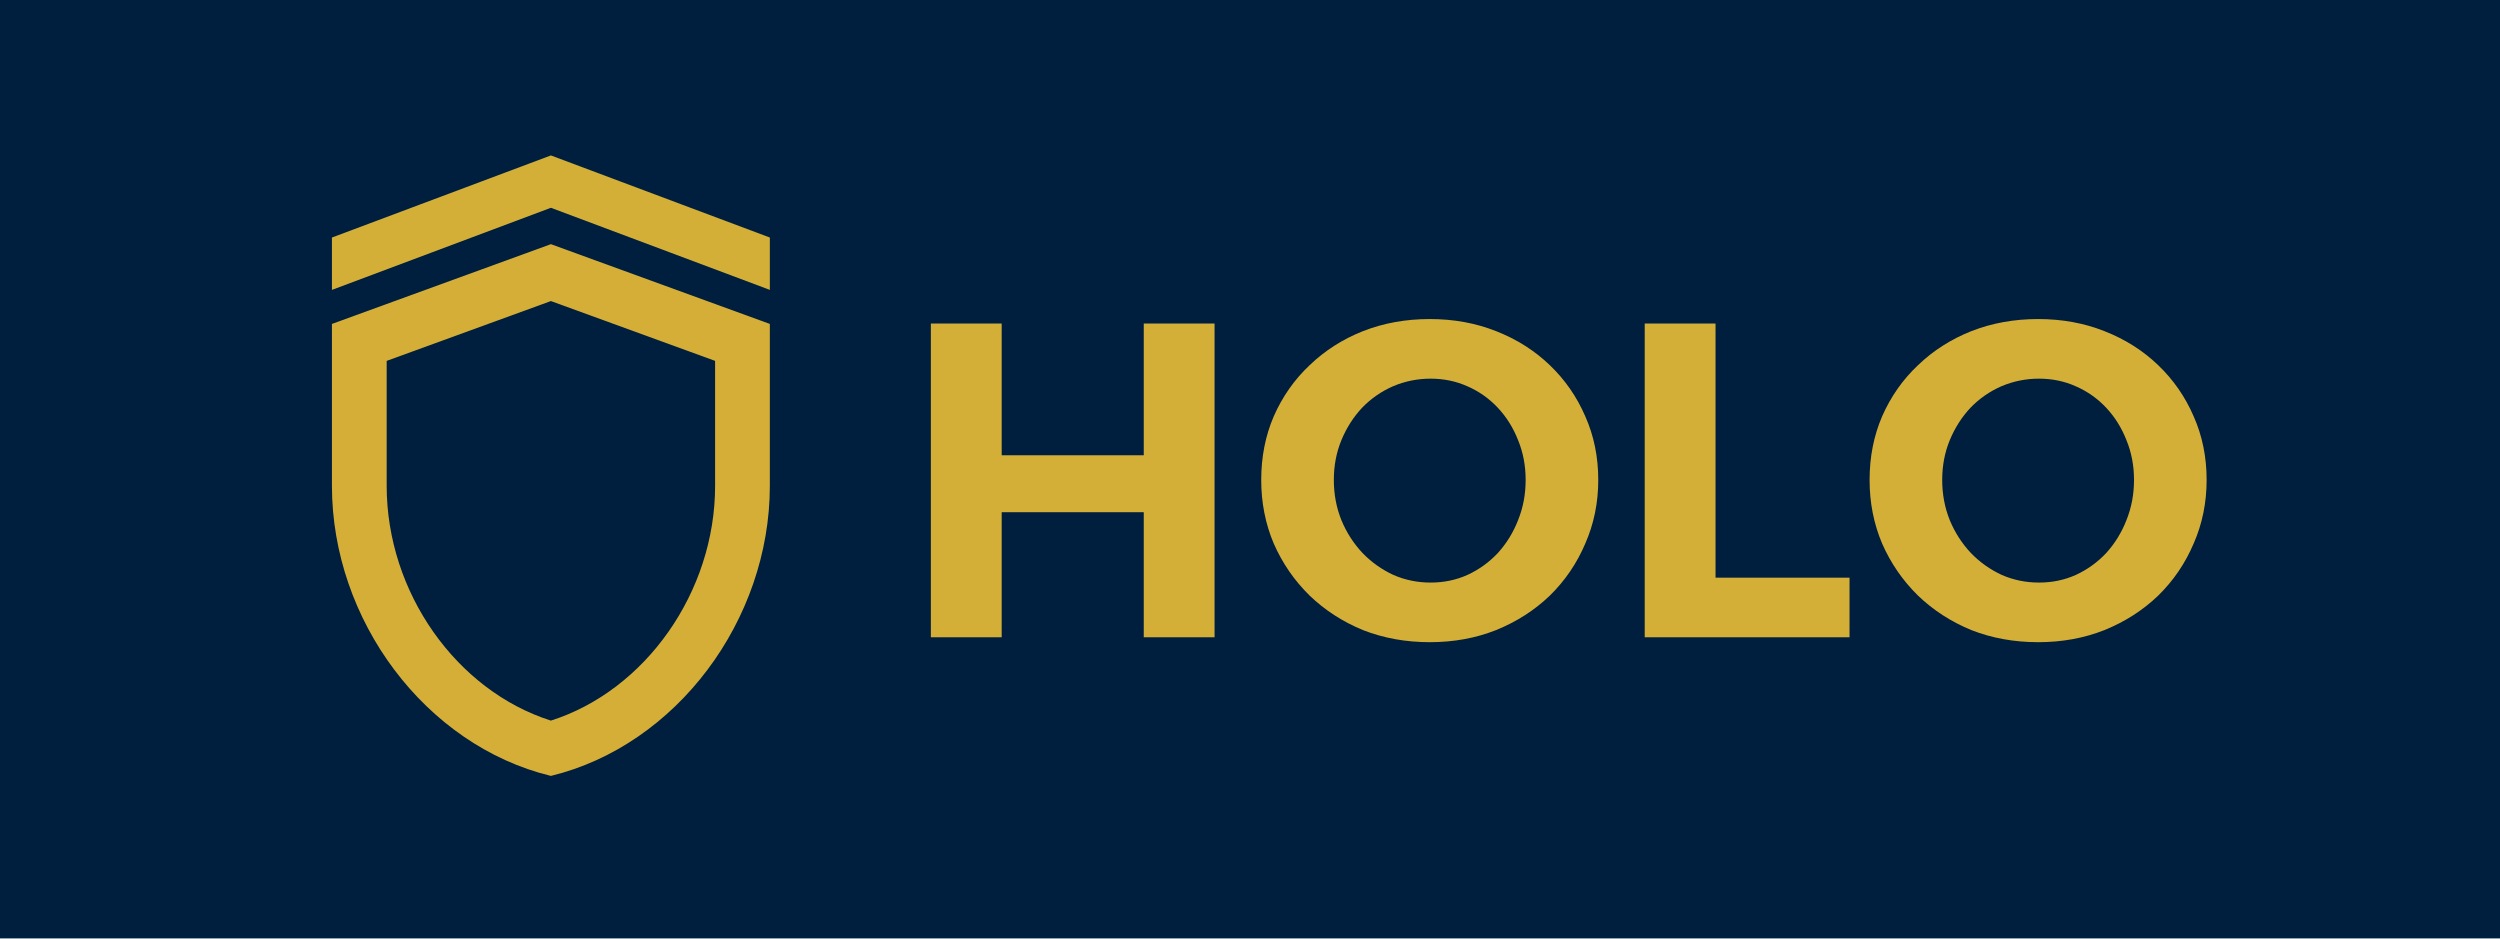
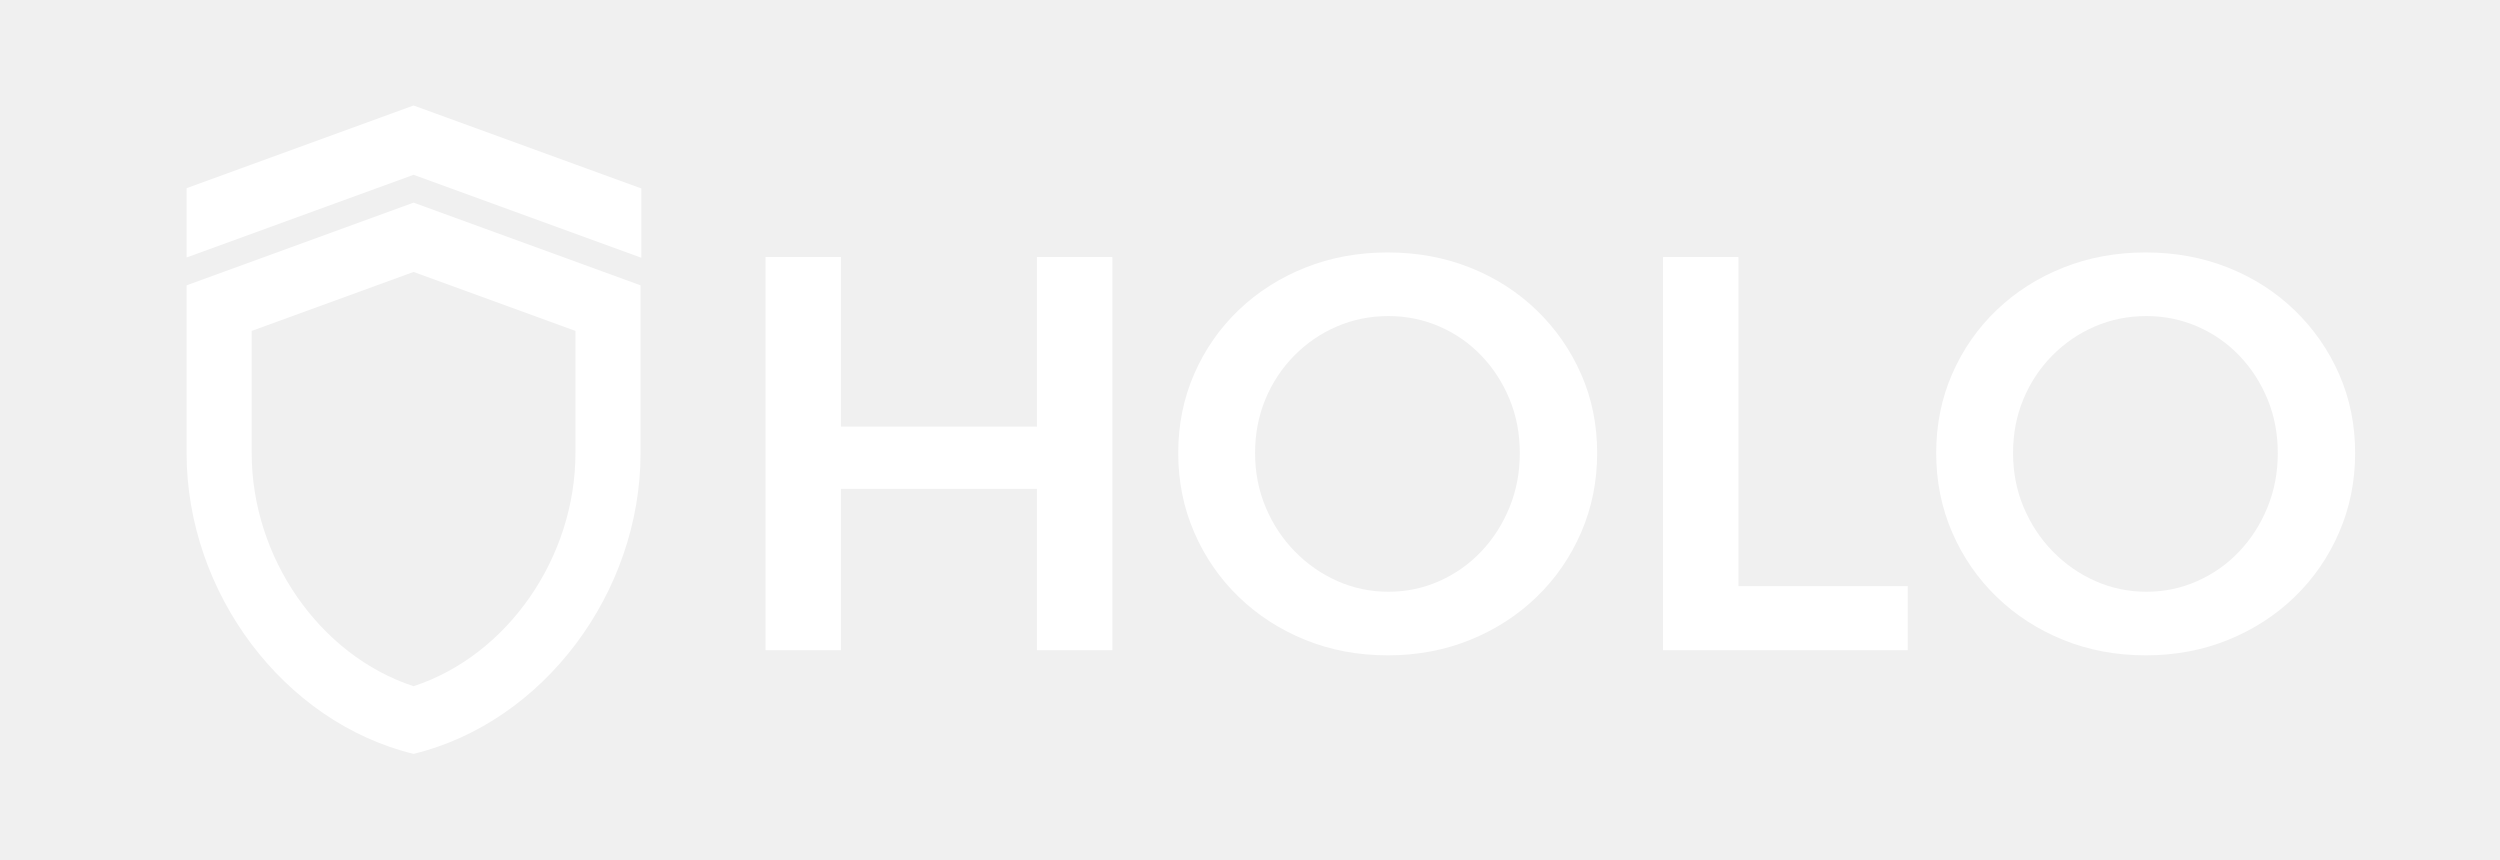
- <svg xmlns="http://www.w3.org/2000/svg" width="357" height="134" viewBox="0 0 357 134" fill="none">
-   <rect width="357" height="134" fill="#001F3F" />
-   <path d="M132.928 46.2H143.04V65.016H163.328V46.2H173.44V91H163.328V73.144H143.04V91H132.928V46.2ZM204.167 45.56C207.58 45.56 210.738 46.136 213.639 47.288C216.583 48.44 219.143 50.061 221.319 52.152C223.495 54.243 225.18 56.675 226.375 59.448C227.612 62.221 228.231 65.251 228.231 68.536C228.231 71.779 227.612 74.808 226.375 77.624C225.18 80.44 223.495 82.915 221.319 85.048C219.143 87.139 216.583 88.781 213.639 89.976C210.738 91.128 207.58 91.704 204.167 91.704C200.754 91.704 197.575 91.128 194.631 89.976C191.73 88.781 189.191 87.139 187.015 85.048C184.839 82.915 183.132 80.44 181.895 77.624C180.7 74.808 180.103 71.779 180.103 68.536C180.103 65.251 180.7 62.221 181.895 59.448C183.132 56.632 184.839 54.2 187.015 52.152C189.191 50.061 191.73 48.44 194.631 47.288C197.575 46.136 200.754 45.56 204.167 45.56ZM204.295 54.072C202.418 54.072 200.626 54.435 198.919 55.16C197.255 55.885 195.783 56.909 194.503 58.232C193.266 59.555 192.284 61.091 191.559 62.84C190.834 64.589 190.471 66.488 190.471 68.536C190.471 70.584 190.834 72.504 191.559 74.296C192.284 76.045 193.287 77.603 194.567 78.968C195.847 80.291 197.319 81.336 198.983 82.104C200.647 82.829 202.418 83.192 204.295 83.192C206.172 83.192 207.922 82.829 209.543 82.104C211.207 81.336 212.658 80.291 213.895 78.968C215.132 77.603 216.092 76.045 216.775 74.296C217.5 72.504 217.863 70.584 217.863 68.536C217.863 66.488 217.5 64.589 216.775 62.84C216.092 61.091 215.132 59.555 213.895 58.232C212.658 56.909 211.207 55.885 209.543 55.16C207.922 54.435 206.172 54.072 204.295 54.072ZM234.866 46.2H244.978V82.488H264.114V91H234.866V46.2ZM291.042 45.56C294.455 45.56 297.613 46.136 300.514 47.288C303.458 48.44 306.018 50.061 308.194 52.152C310.37 54.243 312.055 56.675 313.25 59.448C314.487 62.221 315.106 65.251 315.106 68.536C315.106 71.779 314.487 74.808 313.25 77.624C312.055 80.44 310.37 82.915 308.194 85.048C306.018 87.139 303.458 88.781 300.514 89.976C297.613 91.128 294.455 91.704 291.042 91.704C287.629 91.704 284.45 91.128 281.506 89.976C278.605 88.781 276.066 87.139 273.89 85.048C271.714 82.915 270.007 80.44 268.77 77.624C267.575 74.808 266.978 71.779 266.978 68.536C266.978 65.251 267.575 62.221 268.77 59.448C270.007 56.632 271.714 54.2 273.89 52.152C276.066 50.061 278.605 48.44 281.506 47.288C284.45 46.136 287.629 45.56 291.042 45.56ZM291.17 54.072C289.293 54.072 287.501 54.435 285.794 55.16C284.13 55.885 282.658 56.909 281.378 58.232C280.141 59.555 279.159 61.091 278.434 62.84C277.709 64.589 277.346 66.488 277.346 68.536C277.346 70.584 277.709 72.504 278.434 74.296C279.159 76.045 280.162 77.603 281.442 78.968C282.722 80.291 284.194 81.336 285.858 82.104C287.522 82.829 289.293 83.192 291.17 83.192C293.047 83.192 294.797 82.829 296.418 82.104C298.082 81.336 299.533 80.291 300.77 78.968C302.007 77.603 302.967 76.045 303.65 74.296C304.375 72.504 304.738 70.584 304.738 68.536C304.738 66.488 304.375 64.589 303.65 62.84C302.967 61.091 302.007 59.555 300.77 58.232C299.533 56.909 298.082 55.885 296.418 55.16C294.797 54.435 293.047 54.072 291.17 54.072Z" fill="#D4AF37" />
-   <g clip-path="url(#clip0_5_21)">
-     <path d="M78.667 34.867L47.4 46.257V69.378C47.4 88.552 60.727 106.434 78.667 110.8C96.606 106.434 109.933 88.552 109.933 69.378V46.257L78.667 34.867ZM102.117 69.378C102.117 84.565 92.15 98.613 78.667 102.903C65.183 98.613 55.217 84.603 55.217 69.378V51.534L78.667 42.992L102.117 51.534V69.378Z" fill="#D4AE37" />
-     <g clip-path="url(#clip1_5_21)">
-       <path d="M42.933 39.333L78.667 25.933L114.4 39.333" stroke="#D4AF37" stroke-width="7" />
+ <svg xmlns="http://www.w3.org/2000/svg" width="100%" height="100%" viewBox="0 0 320 110" version="1.1" xml:space="preserve" style="fill-rule:evenodd;clip-rule:evenodd;stroke-linejoin:round;stroke-miterlimit:2;">
+   <rect id="imag_white" x="0" y="0" width="320" height="110" style="fill:none;" />
+   <g>
+     <g>
+       <path d="M97.99,32.899l9.652,0l0,21.708l25.087,0l0,-21.708l9.654,0l0,50.328l-9.654,0l0,-20.65l-25.087,0l0,20.65l-9.652,0l0,-50.328Z" style="fill:#fff;fill-rule:nonzero;" />
+       <path d="M177.625,32.314c3.779,0 7.295,0.647 10.546,1.941c3.252,1.294 6.093,3.115 8.523,5.463c2.43,2.348 4.328,5.074 5.694,8.179c1.366,3.104 2.049,6.468 2.049,10.089c0,3.621 -0.683,7.008 -2.049,10.161c-1.366,3.153 -3.264,5.905 -5.694,8.256c-2.43,2.352 -5.271,4.186 -8.523,5.504c-3.252,1.318 -6.767,1.977 -10.546,1.977c-3.779,0 -7.294,-0.659 -10.546,-1.977c-3.252,-1.318 -6.093,-3.153 -8.523,-5.504c-2.431,-2.352 -4.329,-5.102 -5.694,-8.251c-1.366,-3.149 -2.049,-6.538 -2.049,-10.166c0,-3.629 0.683,-7.005 2.049,-10.13c1.366,-3.125 3.264,-5.85 5.694,-8.174c2.431,-2.324 5.272,-4.133 8.523,-5.427c3.252,-1.294 6.767,-1.941 10.546,-1.941Zm0.093,8.143c-2.341,0 -4.541,0.443 -6.598,1.33c-2.057,0.887 -3.875,2.129 -5.453,3.728c-1.578,1.599 -2.809,3.459 -3.692,5.581c-0.883,2.122 -1.325,4.422 -1.325,6.901c0,2.472 0.452,4.782 1.356,6.932c0.904,2.149 2.146,4.034 3.728,5.653c1.581,1.619 3.399,2.884 5.453,3.795c2.054,0.911 4.231,1.366 6.531,1.366c2.3,0 4.474,-0.455 6.52,-1.366c2.047,-0.911 3.837,-2.175 5.37,-3.795c1.533,-1.619 2.738,-3.504 3.614,-5.653c0.876,-2.149 1.314,-4.46 1.314,-6.932c0,-2.478 -0.438,-4.779 -1.314,-6.901c-0.876,-2.122 -2.081,-3.982 -3.614,-5.581c-1.533,-1.599 -3.324,-2.841 -5.37,-3.728c-2.047,-0.887 -4.22,-1.33 -6.52,-1.33Z" style="fill:#fff;fill-rule:nonzero;" />
+       <path d="M212.868,32.899l9.652,0l0,42.123l21.668,0l0,8.205l-31.32,0l0,-50.328Z" style="fill:#fff;fill-rule:nonzero;" />
+       <path d="M274.645,32.314c3.779,0 7.295,0.647 10.546,1.941c3.252,1.294 6.093,3.115 8.523,5.463c2.43,2.348 4.328,5.074 5.694,8.179c1.366,3.104 2.049,6.468 2.049,10.089c0,3.621 -0.683,7.008 -2.049,10.161c-1.366,3.153 -3.264,5.905 -5.694,8.256c-2.43,2.352 -5.271,4.186 -8.523,5.504c-3.252,1.318 -6.767,1.977 -10.546,1.977c-3.779,0 -7.294,-0.659 -10.546,-1.977c-3.252,-1.318 -6.093,-3.153 -8.523,-5.504c-2.431,-2.352 -4.329,-5.102 -5.694,-8.251c-1.366,-3.149 -2.049,-6.538 -2.049,-10.166c0,-3.629 0.683,-7.005 2.049,-10.13c1.366,-3.125 3.264,-5.85 5.694,-8.174c2.431,-2.324 5.272,-4.133 8.523,-5.427c3.252,-1.294 6.767,-1.941 10.546,-1.941Zm0.093,8.143c-2.341,0 -4.541,0.443 -6.598,1.33c-2.057,0.887 -3.875,2.129 -5.453,3.728c-1.578,1.599 -2.809,3.459 -3.692,5.581c-0.883,2.122 -1.325,4.422 -1.325,6.901c0,2.472 0.452,4.782 1.356,6.932c0.904,2.149 2.146,4.034 3.728,5.653c1.581,1.619 3.399,2.884 5.453,3.795c2.054,0.911 4.231,1.366 6.531,1.366c2.3,0 4.474,-0.455 6.52,-1.366c2.047,-0.911 3.837,-2.175 5.37,-3.795c1.533,-1.619 2.738,-3.504 3.614,-5.653c0.876,-2.149 1.314,-4.46 1.314,-6.932c0,-2.478 -0.438,-4.779 -1.314,-6.901c-0.876,-2.122 -2.081,-3.982 -3.614,-5.581c-1.533,-1.599 -3.324,-2.841 -5.37,-3.728c-2.047,-0.887 -4.22,-1.33 -6.52,-1.33Z" style="fill:#fff;fill-rule:nonzero;" />
+     </g>
+     <g>
+       <g>
+         <clipPath id="_clip1">
+           <rect x="23.889" y="10.115" width="58.2" height="88.817" />
+         </clipPath>
+         <g clip-path="url(#_clip1)">
+           <path d="M52.937,25.939l29.053,10.584l0,21.485c0,17.816 -12.384,34.432 -29.053,38.489c-16.669,-4.057 -29.053,-20.673 -29.053,-38.489l0,-21.485l29.053,-10.584Zm-0,8.869l-20.72,7.548l0,15.651c0,13.3 8.631,25.858 20.72,29.829c12.088,-3.971 20.719,-16.529 20.719,-29.829l0,-15.651l-20.72,-7.548Z" style="fill:#fff;" />
+           <path d="M87.331,26.033l-2.852,7.83l-31.542,-11.49l-31.542,11.49l-2.852,-7.83l34.394,-12.529l34.394,12.529Z" style="fill:#fff;" />
+         </g>
+       </g>
    </g>
  </g>
-   <defs>
-     <clipPath id="clip0_5_21">
-       <rect width="93.8" height="93.8" fill="white" transform="translate(34 17)" />
-     </clipPath>
-     <clipPath id="clip1_5_21">
-       <rect width="62.533" height="26.8" fill="white" transform="translate(47.4 17)" />
-     </clipPath>
-   </defs>
</svg>
